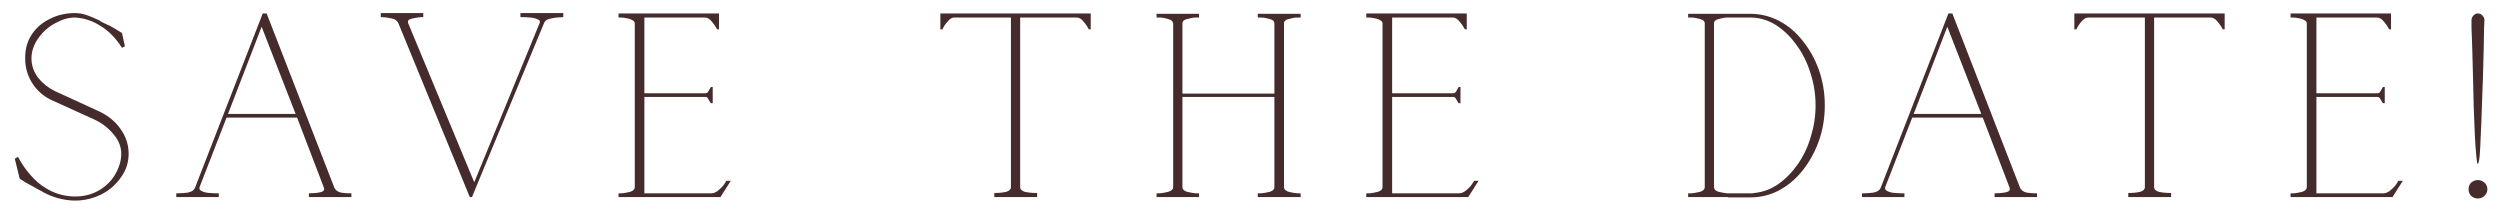
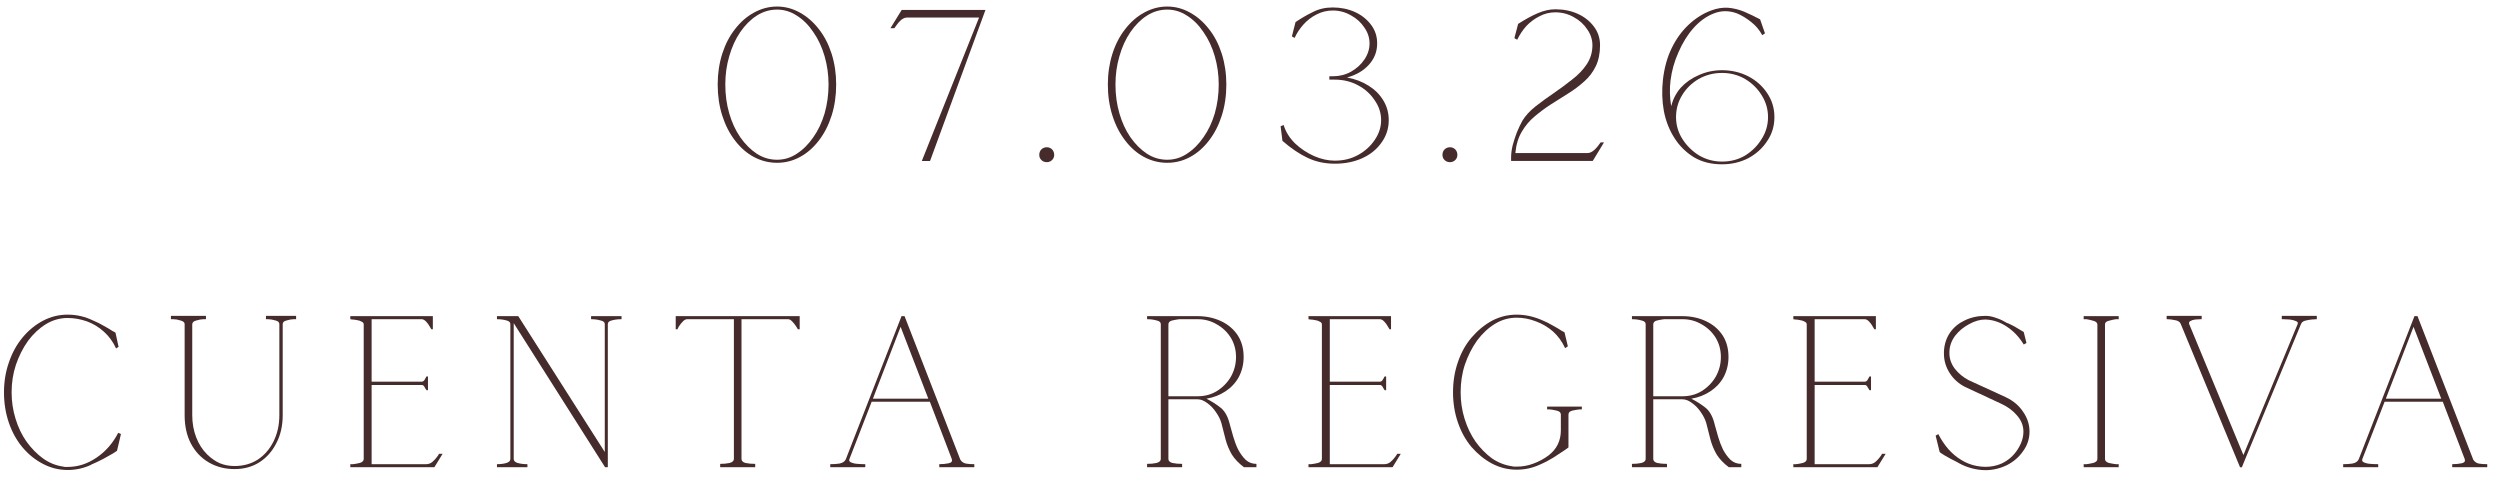
- <svg xmlns="http://www.w3.org/2000/svg" width="141" height="12" viewBox="0 0 141 12" fill="none">
-   <path d="M2.296 10.759C1.963 10.582 1.682 10.426 1.463 10.301C1.239 10.165 1.119 10.087 1.109 10.072L0.838 8.967V8.947L1.025 8.842C1.025 8.842 1.025 8.853 1.025 8.863C1.218 9.228 1.447 9.561 1.713 9.863C1.973 10.171 2.265 10.421 2.588 10.613C3.015 10.879 3.484 11.03 3.984 11.072C4.484 11.113 4.947 11.04 5.38 10.842C5.822 10.634 6.176 10.332 6.442 9.926C6.702 9.509 6.838 9.092 6.838 8.676C6.838 8.275 6.692 7.905 6.4 7.572C6.119 7.228 5.775 6.957 5.359 6.759L2.838 5.613C2.406 5.395 2.057 5.072 1.796 4.655C1.546 4.238 1.421 3.796 1.421 3.322V3.176C1.432 2.691 1.567 2.27 1.817 1.905C2.077 1.53 2.421 1.249 2.838 1.051C3.255 0.842 3.718 0.738 4.234 0.738C4.468 0.738 4.697 0.78 4.921 0.863C5.156 0.947 5.385 1.046 5.609 1.155C5.635 1.171 5.661 1.191 5.692 1.217C5.734 1.233 5.775 1.254 5.817 1.28C6.109 1.405 6.348 1.53 6.546 1.655C6.755 1.78 6.864 1.853 6.88 1.863L7.046 2.613L6.88 2.697C6.557 2.186 6.171 1.78 5.713 1.488C5.255 1.186 4.76 1.02 4.234 0.988C3.869 0.988 3.505 1.092 3.13 1.301C2.755 1.499 2.442 1.77 2.192 2.113C1.942 2.447 1.801 2.811 1.775 3.197V3.301C1.775 3.691 1.9 4.051 2.15 4.384C2.411 4.707 2.723 4.957 3.088 5.134L5.63 6.301C6.14 6.551 6.536 6.884 6.817 7.301C7.109 7.717 7.255 8.176 7.255 8.676C7.255 9.165 7.109 9.608 6.817 10.009C6.536 10.415 6.171 10.733 5.713 10.967C5.14 11.243 4.557 11.353 3.963 11.301C3.364 11.243 2.807 11.066 2.296 10.759Z" fill="#452B2B" />
-   <path d="M9.943 10.905C10.152 10.905 10.365 10.894 10.589 10.863C10.808 10.821 10.949 10.727 11.006 10.571L14.818 0.759H15.047V0.78L18.86 10.592C18.928 10.733 19.053 10.821 19.235 10.863C19.412 10.894 19.61 10.905 19.818 10.905V11.113H17.422V10.905C17.657 10.905 17.87 10.884 18.068 10.842C18.261 10.8 18.324 10.707 18.256 10.55L16.756 6.634H12.777L11.256 10.55C11.225 10.649 11.266 10.727 11.381 10.78C11.49 10.837 11.636 10.873 11.818 10.884C12.011 10.899 12.183 10.905 12.339 10.905V11.113H9.943V10.905ZM16.672 6.425L14.756 1.509L12.86 6.425H16.672Z" fill="#452B2B" />
-   <path d="M26.435 10.967L22.456 1.28C22.383 1.145 22.247 1.061 22.039 1.03C21.831 0.988 21.669 0.967 21.56 0.967H21.477V0.738H23.872V0.967H23.768C23.685 0.967 23.57 0.983 23.435 1.009C23.31 1.025 23.195 1.051 23.102 1.092C23.018 1.134 22.987 1.207 23.018 1.301L26.747 10.28L30.435 1.301C30.477 1.207 30.44 1.134 30.331 1.092C30.216 1.04 30.081 1.004 29.914 0.988C29.758 0.978 29.628 0.967 29.518 0.967H29.352V0.738H31.768V0.967H31.727C31.654 0.967 31.544 0.978 31.393 0.988C31.253 1.004 31.107 1.03 30.956 1.072C30.815 1.113 30.727 1.191 30.685 1.301L26.852 10.551L26.622 11.113H26.497L26.435 10.967Z" fill="#452B2B" />
-   <path d="M34.885 10.905H35.072C35.197 10.894 35.348 10.863 35.531 10.821C35.708 10.769 35.801 10.675 35.801 10.55V1.321C35.801 1.238 35.749 1.175 35.656 1.134C35.572 1.082 35.468 1.045 35.343 1.03C35.228 1.004 35.124 0.988 35.031 0.988C34.932 0.988 34.885 0.988 34.885 0.988V0.759H40.551V1.655H40.447C40.432 1.629 40.39 1.561 40.322 1.446C40.249 1.337 40.166 1.233 40.072 1.134C39.973 1.04 39.869 0.988 39.76 0.988H36.343V5.259H39.801C39.869 5.259 39.932 5.207 39.989 5.092C40.057 4.967 40.093 4.905 40.093 4.905H40.197V5.821H40.093C40.093 5.821 40.057 5.769 39.989 5.655C39.932 5.53 39.869 5.467 39.801 5.467H36.343V10.905H40.093C40.228 10.905 40.364 10.858 40.489 10.759C40.624 10.649 40.739 10.54 40.822 10.425C40.906 10.3 40.953 10.227 40.968 10.196H41.218L40.635 11.113H34.885V10.905Z" fill="#452B2B" />
-   <path d="M56.079 10.884C56.339 10.884 56.563 10.863 56.745 10.821C56.922 10.769 57.016 10.675 57.016 10.55V0.988H53.829C53.714 0.988 53.61 1.04 53.516 1.134C53.417 1.233 53.334 1.337 53.266 1.446C53.193 1.561 53.162 1.629 53.162 1.655H53.037V0.759H61.516V1.655H61.412C61.397 1.629 61.355 1.561 61.287 1.446C61.214 1.337 61.131 1.233 61.037 1.134C60.938 1.04 60.834 0.988 60.725 0.988H57.537V10.55C57.537 10.675 57.626 10.769 57.808 10.821C58.001 10.863 58.23 10.884 58.495 10.884V11.113H56.079V10.884Z" fill="#452B2B" />
-   <path d="M65.231 10.904H65.418C65.543 10.894 65.694 10.863 65.876 10.821C66.069 10.769 66.168 10.675 66.168 10.55V1.321C66.152 1.196 66.053 1.113 65.876 1.071C65.694 1.019 65.543 0.988 65.418 0.988H65.231V0.779H67.626V0.988H67.439C67.314 0.988 67.152 1.019 66.96 1.071C66.777 1.113 66.689 1.196 66.689 1.321V5.279H71.876V1.321C71.876 1.196 71.783 1.113 71.606 1.071C71.423 1.019 71.262 0.988 71.126 0.988H70.939V0.779H73.356V0.988H73.168C73.027 0.988 72.866 1.019 72.689 1.071C72.507 1.113 72.418 1.196 72.418 1.321V10.55C72.418 10.675 72.507 10.769 72.689 10.821C72.866 10.863 73.027 10.894 73.168 10.904H73.356V11.113H70.939V10.904H71.126C71.262 10.894 71.423 10.863 71.606 10.821C71.783 10.769 71.876 10.675 71.876 10.55V5.467H66.689V10.55C66.689 10.675 66.777 10.769 66.96 10.821C67.152 10.863 67.314 10.894 67.439 10.904H67.626V11.113H65.231V10.904Z" fill="#452B2B" />
-   <path d="M77.059 10.905H77.246C77.371 10.894 77.522 10.863 77.704 10.821C77.882 10.769 77.975 10.675 77.975 10.55V1.321C77.975 1.238 77.923 1.175 77.829 1.134C77.746 1.082 77.642 1.045 77.517 1.03C77.402 1.004 77.298 0.988 77.204 0.988C77.106 0.988 77.059 0.988 77.059 0.988V0.759H82.725V1.655H82.621C82.606 1.629 82.564 1.561 82.496 1.446C82.423 1.337 82.34 1.233 82.246 1.134C82.147 1.04 82.043 0.988 81.934 0.988H78.517V5.259H81.975C82.043 5.259 82.106 5.207 82.163 5.092C82.231 4.967 82.267 4.905 82.267 4.905H82.371V5.821H82.267C82.267 5.821 82.231 5.769 82.163 5.655C82.106 5.53 82.043 5.467 81.975 5.467H78.517V10.905H82.267C82.402 10.905 82.538 10.858 82.663 10.759C82.798 10.649 82.913 10.54 82.996 10.425C83.079 10.3 83.126 10.227 83.142 10.196H83.392L82.809 11.113H77.059V10.905Z" fill="#452B2B" />
-   <path d="M97.461 11.113H95.211V10.904H95.398C95.534 10.894 95.695 10.863 95.878 10.821C96.055 10.769 96.148 10.675 96.148 10.55V1.321C96.148 1.196 96.055 1.113 95.878 1.071C95.695 1.019 95.534 0.988 95.398 0.988H95.211V0.779H98.711C99.294 0.779 99.836 0.915 100.336 1.175C100.846 1.441 101.294 1.816 101.669 2.3C102.055 2.774 102.362 3.321 102.586 3.946C102.805 4.571 102.919 5.238 102.919 5.946C102.919 6.654 102.805 7.321 102.586 7.946C102.362 8.571 102.055 9.128 101.669 9.613C101.294 10.087 100.846 10.462 100.336 10.738C99.836 11.003 99.294 11.133 98.711 11.133H97.461V11.113ZM98.711 10.904C98.753 10.904 98.794 10.904 98.836 10.904C98.878 10.894 98.919 10.883 98.961 10.883C99.445 10.831 99.888 10.665 100.294 10.383C100.711 10.092 101.076 9.717 101.398 9.258C101.716 8.8 101.961 8.29 102.128 7.717C102.305 7.149 102.398 6.561 102.398 5.946C102.398 5.311 102.299 4.696 102.107 4.113C101.924 3.519 101.659 2.988 101.315 2.529C100.982 2.061 100.591 1.686 100.148 1.404C99.701 1.128 99.221 0.988 98.711 0.988H97.419C97.294 0.988 97.133 1.019 96.94 1.071C96.758 1.113 96.669 1.196 96.669 1.321V10.55C96.669 10.675 96.758 10.769 96.94 10.821C97.133 10.863 97.294 10.894 97.419 10.904H98.711Z" fill="#452B2B" />
-   <path d="M105.016 10.905C105.224 10.905 105.437 10.894 105.661 10.863C105.88 10.821 106.021 10.727 106.078 10.571L109.891 0.759H110.12V0.78L113.932 10.592C114 10.733 114.125 10.821 114.307 10.863C114.484 10.894 114.682 10.905 114.891 10.905V11.113H112.495V10.905C112.729 10.905 112.943 10.884 113.141 10.842C113.333 10.8 113.396 10.707 113.328 10.55L111.828 6.634H107.849L106.328 10.55C106.297 10.649 106.339 10.727 106.453 10.78C106.562 10.837 106.708 10.873 106.891 10.884C107.083 10.899 107.255 10.905 107.411 10.905V11.113H105.016V10.905ZM111.745 6.425L109.828 1.509L107.932 6.425H111.745Z" fill="#452B2B" />
-   <path d="M120.034 10.884C120.294 10.884 120.518 10.863 120.701 10.821C120.878 10.769 120.971 10.675 120.971 10.55V0.988H117.784C117.669 0.988 117.565 1.04 117.471 1.134C117.372 1.233 117.289 1.337 117.221 1.446C117.148 1.561 117.117 1.629 117.117 1.655H116.992V0.759H125.471V1.655H125.367C125.352 1.629 125.31 1.561 125.242 1.446C125.169 1.337 125.086 1.233 124.992 1.134C124.893 1.04 124.789 0.988 124.68 0.988H121.492V10.55C121.492 10.675 121.581 10.769 121.763 10.821C121.956 10.863 122.185 10.884 122.451 10.884V11.113H120.034V10.884Z" fill="#452B2B" />
-   <path d="M129.188 10.905H129.375C129.5 10.894 129.651 10.863 129.833 10.821C130.01 10.769 130.104 10.675 130.104 10.55V1.321C130.104 1.238 130.052 1.175 129.958 1.134C129.875 1.082 129.771 1.045 129.646 1.03C129.531 1.004 129.427 0.988 129.333 0.988C129.234 0.988 129.188 0.988 129.188 0.988V0.759H134.854V1.655H134.75C134.734 1.629 134.693 1.561 134.625 1.446C134.552 1.337 134.469 1.233 134.375 1.134C134.276 1.04 134.172 0.988 134.063 0.988H130.646V5.259H134.104C134.172 5.259 134.234 5.207 134.292 5.092C134.359 4.967 134.396 4.905 134.396 4.905H134.5V5.821H134.396C134.396 5.821 134.359 5.769 134.292 5.655C134.234 5.53 134.172 5.467 134.104 5.467H130.646V10.905H134.396C134.531 10.905 134.667 10.858 134.792 10.759C134.927 10.649 135.042 10.54 135.125 10.425C135.208 10.3 135.255 10.227 135.271 10.196H135.521L134.938 11.113H129.188V10.905Z" fill="#452B2B" />
-   <path d="M139.747 9.238C139.716 9.238 139.69 9.092 139.664 8.8C139.633 8.509 139.607 8.123 139.581 7.634C139.565 7.149 139.544 6.623 139.518 6.05C139.503 5.467 139.487 4.894 139.477 4.321C139.461 3.754 139.445 3.228 139.435 2.738C139.419 2.254 139.404 1.863 139.393 1.571C139.393 1.28 139.393 1.134 139.393 1.134C139.393 1.04 139.424 0.957 139.497 0.884C139.565 0.8 139.648 0.759 139.747 0.759C139.857 0.759 139.945 0.8 140.018 0.884C140.086 0.957 140.122 1.04 140.122 1.134C140.122 1.134 140.112 1.28 140.102 1.571C140.102 1.863 140.091 2.254 140.081 2.738C140.065 3.228 140.049 3.759 140.039 4.342C140.023 4.915 140.003 5.483 139.977 6.05C139.961 6.623 139.94 7.149 139.914 7.634C139.898 8.123 139.878 8.509 139.852 8.8C139.82 9.092 139.789 9.238 139.747 9.238ZM139.747 11.196C139.607 11.196 139.482 11.144 139.372 11.05C139.273 10.941 139.227 10.816 139.227 10.675C139.227 10.524 139.273 10.399 139.372 10.3C139.482 10.207 139.607 10.155 139.747 10.155C139.898 10.155 140.023 10.207 140.122 10.3C140.232 10.399 140.289 10.524 140.289 10.675C140.289 10.816 140.232 10.941 140.122 11.05C140.023 11.144 139.898 11.196 139.747 11.196Z" fill="#452B2B" />
+ <svg xmlns="http://www.w3.org/2000/svg" width="171" height="33" viewBox="0 0 171 33" fill="none">
+   <path d="M53.152 11.135C52.595 11.135 52.069 11.005 51.569 10.739C51.079 10.479 50.652 10.104 50.277 9.614C49.902 9.13 49.611 8.562 49.402 7.906C49.194 7.255 49.09 6.546 49.09 5.781C49.09 5.031 49.194 4.333 49.402 3.676C49.611 3.025 49.902 2.463 50.277 1.989C50.652 1.505 51.079 1.13 51.569 0.864C52.069 0.588 52.595 0.447 53.152 0.447C53.704 0.447 54.225 0.588 54.715 0.864C55.199 1.13 55.632 1.505 56.007 1.989C56.382 2.463 56.673 3.025 56.882 3.676C57.09 4.333 57.194 5.031 57.194 5.781C57.194 6.546 57.09 7.255 56.882 7.906C56.673 8.562 56.382 9.13 56.007 9.614C55.632 10.104 55.199 10.479 54.715 10.739C54.225 11.005 53.704 11.135 53.152 11.135ZM53.152 10.926C53.637 10.926 54.09 10.791 54.507 10.51C54.934 10.234 55.309 9.859 55.632 9.385C55.965 8.916 56.22 8.374 56.402 7.76C56.579 7.135 56.673 6.479 56.673 5.781C56.673 5.104 56.579 4.458 56.402 3.843C56.22 3.218 55.965 2.671 55.632 2.197C55.309 1.713 54.934 1.338 54.507 1.072C54.09 0.796 53.637 0.656 53.152 0.656C52.652 0.656 52.184 0.796 51.757 1.072C51.34 1.338 50.965 1.713 50.632 2.197C50.309 2.671 50.059 3.218 49.882 3.843C49.699 4.458 49.611 5.104 49.611 5.781C49.611 6.479 49.699 7.135 49.882 7.76C50.059 8.374 50.309 8.916 50.632 9.385C50.965 9.859 51.34 10.234 51.757 10.51C52.184 10.791 52.652 10.926 53.152 10.926Z" fill="#452B2B" />
+   <path d="M66.969 1.199H62.052C61.911 1.199 61.771 1.256 61.635 1.365C61.51 1.48 61.406 1.594 61.323 1.719C61.24 1.834 61.188 1.902 61.177 1.928H60.906L61.677 0.678H67.406L63.615 11.011H63.052L66.969 1.199Z" fill="#452B2B" />
+   <path d="M71.607 11.093C71.451 11.093 71.326 11.041 71.232 10.947C71.133 10.854 71.086 10.734 71.086 10.593C71.086 10.442 71.133 10.317 71.232 10.218C71.326 10.124 71.451 10.072 71.607 10.072C71.742 10.072 71.862 10.124 71.961 10.218C72.055 10.317 72.107 10.442 72.107 10.593C72.107 10.734 72.055 10.854 71.961 10.947C71.862 11.041 71.742 11.093 71.607 11.093Z" fill="#452B2B" />
+   <path d="M79.84 11.135C79.283 11.135 78.757 11.005 78.257 10.739C77.767 10.479 77.34 10.104 76.965 9.614C76.59 9.13 76.298 8.562 76.09 7.906C75.882 7.255 75.777 6.546 75.777 5.781C75.777 5.031 75.882 4.333 76.09 3.676C76.298 3.025 76.59 2.463 76.965 1.989C77.34 1.505 77.767 1.13 78.257 0.864C78.757 0.588 79.283 0.447 79.84 0.447C80.392 0.447 80.913 0.588 81.402 0.864C81.887 1.13 82.319 1.505 82.694 1.989C83.069 2.463 83.361 3.025 83.569 3.676C83.777 4.333 83.882 5.031 83.882 5.781C83.882 6.546 83.777 7.255 83.569 7.906C83.361 8.562 83.069 9.13 82.694 9.614C82.319 10.104 81.887 10.479 81.402 10.739C80.913 11.005 80.392 11.135 79.84 11.135ZM79.84 10.926C80.324 10.926 80.777 10.791 81.194 10.51C81.621 10.234 81.996 9.859 82.319 9.385C82.652 8.916 82.908 8.374 83.09 7.76C83.267 7.135 83.361 6.479 83.361 5.781C83.361 5.104 83.267 4.458 83.09 3.843C82.908 3.218 82.652 2.671 82.319 2.197C81.996 1.713 81.621 1.338 81.194 1.072C80.777 0.796 80.324 0.656 79.84 0.656C79.34 0.656 78.871 0.796 78.444 1.072C78.027 1.338 77.652 1.713 77.319 2.197C76.996 2.671 76.746 3.218 76.569 3.843C76.387 4.458 76.298 5.104 76.298 5.781C76.298 6.479 76.387 7.135 76.569 7.76C76.746 8.374 76.996 8.916 77.319 9.385C77.652 9.859 78.027 10.234 78.444 10.51C78.871 10.791 79.34 10.926 79.84 10.926Z" fill="#452B2B" />
+   <path d="M91.302 11.197C90.62 11.197 90 11.062 89.448 10.801C88.891 10.541 88.312 10.15 87.719 9.635L87.594 8.635L87.802 8.551C87.938 9.01 88.198 9.426 88.573 9.801C88.958 10.166 89.396 10.458 89.885 10.676C90.37 10.885 90.844 10.989 91.302 10.989C91.896 10.989 92.432 10.859 92.906 10.593C93.375 10.333 93.75 9.989 94.031 9.572C94.323 9.145 94.469 8.692 94.469 8.218C94.469 7.734 94.323 7.281 94.031 6.864C93.75 6.437 93.375 6.093 92.906 5.843C92.432 5.583 91.896 5.447 91.302 5.447H90.927V5.218H91.156C91.615 5.218 92.031 5.114 92.406 4.906C92.792 4.687 93.099 4.406 93.323 4.072C93.557 3.729 93.677 3.359 93.677 2.968C93.677 2.583 93.557 2.218 93.323 1.885C93.099 1.541 92.792 1.26 92.406 1.051C92.031 0.833 91.615 0.718 91.156 0.718C90.766 0.718 90.396 0.812 90.052 0.989C89.719 1.156 89.417 1.385 89.156 1.676C88.906 1.958 88.703 2.26 88.552 2.593L88.365 2.489L88.615 1.51C89 1.249 89.396 1.02 89.802 0.822C90.203 0.614 90.656 0.51 91.156 0.51C91.708 0.51 92.219 0.614 92.677 0.822C93.135 1.031 93.5 1.322 93.781 1.697C94.057 2.062 94.198 2.484 94.198 2.968C94.198 3.541 94 4.031 93.615 4.447C93.24 4.854 92.745 5.135 92.135 5.301C92.688 5.4 93.182 5.588 93.615 5.864C94.042 6.13 94.375 6.463 94.615 6.864C94.865 7.27 94.99 7.718 94.99 8.218C94.99 8.791 94.823 9.301 94.49 9.76C94.167 10.218 93.729 10.572 93.177 10.822C92.62 11.072 91.995 11.197 91.302 11.197Z" fill="#452B2B" />
+   <path d="M99.185 11.093C99.029 11.093 98.904 11.041 98.81 10.947C98.711 10.854 98.664 10.734 98.664 10.593C98.664 10.442 98.711 10.317 98.81 10.218C98.904 10.124 99.029 10.072 99.185 10.072C99.32 10.072 99.44 10.124 99.539 10.218C99.633 10.317 99.685 10.442 99.685 10.593C99.685 10.734 99.633 10.854 99.539 10.947C99.44 11.041 99.32 11.093 99.185 11.093Z" fill="#452B2B" />
+   <path d="M103.359 10.781C103.359 10.531 103.391 10.255 103.464 9.947C103.547 9.645 103.641 9.343 103.755 9.051C103.88 8.749 104.005 8.484 104.13 8.26C104.339 7.916 104.635 7.588 105.026 7.281C105.411 6.979 105.823 6.676 106.255 6.385C106.698 6.083 107.12 5.77 107.526 5.447C107.943 5.13 108.276 4.781 108.526 4.406C108.786 4.02 108.922 3.583 108.922 3.093C108.922 2.708 108.802 2.343 108.568 2.01C108.344 1.666 108.036 1.385 107.651 1.176C107.276 0.958 106.849 0.843 106.38 0.843C105.99 0.843 105.63 0.937 105.297 1.114C104.964 1.281 104.661 1.505 104.401 1.781C104.151 2.062 103.943 2.374 103.776 2.718L103.589 2.614C103.589 2.604 103.594 2.593 103.609 2.593H103.589L103.839 1.635C104.307 1.333 104.755 1.088 105.172 0.906C105.589 0.729 105.99 0.635 106.38 0.635C106.948 0.635 107.464 0.739 107.922 0.947C108.38 1.156 108.745 1.447 109.026 1.822C109.302 2.187 109.443 2.609 109.443 3.093C109.443 3.65 109.344 4.13 109.151 4.531C108.953 4.937 108.693 5.281 108.359 5.572C108.036 5.864 107.677 6.135 107.276 6.385C106.885 6.635 106.49 6.885 106.089 7.135C105.698 7.385 105.323 7.666 104.964 7.968C104.615 8.26 104.323 8.609 104.089 9.01C103.849 9.416 103.703 9.9 103.651 10.468H108.589C108.74 10.468 108.891 10.4 109.047 10.26C109.198 10.124 109.344 9.947 109.484 9.739H109.714L108.943 11.01H103.359V10.781Z" fill="#452B2B" />
+   <path d="M117.787 11.239C117.047 11.239 116.412 11.078 115.87 10.76C115.329 10.427 114.881 9.989 114.537 9.448C114.188 8.906 113.943 8.292 113.808 7.594C113.683 6.901 113.662 6.187 113.745 5.448C113.839 4.63 114.042 3.906 114.349 3.281C114.652 2.656 115.037 2.13 115.495 1.698C115.964 1.255 116.48 0.927 117.037 0.719C117.438 0.568 117.829 0.505 118.204 0.531C118.579 0.562 118.943 0.651 119.308 0.802C119.667 0.958 120.027 1.13 120.391 1.323L120.724 2.281L120.537 2.406C120.355 2.062 120.105 1.76 119.787 1.51C119.464 1.25 119.131 1.047 118.787 0.906C118.245 0.713 117.714 0.719 117.204 0.927C116.704 1.125 116.245 1.458 115.829 1.927C115.422 2.385 115.084 2.937 114.808 3.573C114.527 4.198 114.349 4.838 114.266 5.489C114.193 6.073 114.209 6.667 114.308 7.26C114.433 6.776 114.652 6.354 114.974 5.989C115.308 5.63 115.714 5.344 116.204 5.135C116.688 4.917 117.214 4.802 117.787 4.802C118.438 4.802 119.037 4.943 119.579 5.219C120.12 5.5 120.547 5.88 120.87 6.364C121.204 6.854 121.37 7.401 121.37 8.01C121.37 8.625 121.204 9.172 120.87 9.656C120.547 10.146 120.12 10.531 119.579 10.823C119.037 11.099 118.438 11.239 117.787 11.239ZM117.787 11.052C118.37 11.052 118.896 10.917 119.37 10.635C119.839 10.344 120.214 9.969 120.495 9.51C120.787 9.052 120.933 8.552 120.933 8.01C120.933 7.469 120.787 6.969 120.495 6.51C120.214 6.052 119.839 5.687 119.37 5.406C118.896 5.13 118.37 4.989 117.787 4.989C117.204 4.989 116.667 5.13 116.183 5.406C115.709 5.687 115.334 6.052 115.058 6.51C114.777 6.969 114.641 7.469 114.641 8.01C114.641 8.552 114.787 9.052 115.079 9.51C115.37 9.969 115.751 10.344 116.224 10.635C116.709 10.917 117.23 11.052 117.787 11.052Z" fill="#452B2B" />
+   <path d="M4.628 32.147C4.029 32.147 3.466 32.006 2.94 31.73C2.409 31.454 1.945 31.079 1.544 30.605C1.138 30.12 0.826 29.558 0.607 28.917C0.383 28.266 0.273 27.574 0.273 26.834C0.273 26.115 0.383 25.433 0.607 24.792C0.826 24.141 1.138 23.574 1.544 23.084C1.945 22.6 2.409 22.219 2.94 21.938C3.466 21.662 4.029 21.521 4.628 21.521C5.253 21.521 5.841 21.662 6.398 21.938L6.357 21.917C6.633 22.032 6.883 22.157 7.107 22.292C7.341 22.417 7.529 22.532 7.669 22.626C7.82 22.709 7.898 22.751 7.898 22.751L8.107 23.709H8.128L7.94 23.834C7.732 23.376 7.451 22.995 7.107 22.688C6.758 22.37 6.367 22.136 5.94 21.98C5.508 21.829 5.07 21.751 4.628 21.751C4.096 21.751 3.607 21.891 3.148 22.167C2.69 22.449 2.279 22.829 1.919 23.313C1.57 23.803 1.294 24.35 1.086 24.959C0.888 25.558 0.794 26.183 0.794 26.834C0.794 27.459 0.883 28.063 1.065 28.646C1.242 29.23 1.492 29.751 1.815 30.209C2.148 30.667 2.523 31.053 2.94 31.355C3.367 31.662 3.836 31.85 4.336 31.917C4.378 31.933 4.424 31.938 4.482 31.938C4.534 31.938 4.586 31.938 4.628 31.938C5.32 31.938 5.971 31.73 6.586 31.313C7.211 30.896 7.711 30.329 8.086 29.605L8.273 29.688L8.003 30.834C8.003 30.834 7.919 30.891 7.753 31.001C7.586 31.1 7.362 31.225 7.086 31.376C6.82 31.516 6.529 31.657 6.211 31.792H6.232C5.732 32.027 5.195 32.147 4.628 32.147Z" fill="#452B2B" />
+   <path d="M16.046 32.085C15.389 32.085 14.801 31.934 14.275 31.626C13.759 31.324 13.358 30.897 13.066 30.355C12.775 29.803 12.629 29.147 12.629 28.397V22.147C12.613 22.038 12.514 21.96 12.337 21.918C12.171 21.866 12.014 21.835 11.879 21.835H11.691V21.605H14.087V21.835H13.9C13.775 21.835 13.618 21.866 13.441 21.918C13.259 21.96 13.16 22.043 13.15 22.168V28.397C13.15 28.939 13.238 29.449 13.421 29.918C13.598 30.376 13.848 30.767 14.171 31.085C14.462 31.366 14.754 31.564 15.046 31.689C15.348 31.814 15.681 31.876 16.046 31.876C16.639 31.876 17.171 31.73 17.629 31.439C18.087 31.137 18.447 30.72 18.712 30.189C18.973 29.663 19.108 29.064 19.108 28.397V22.168C19.108 22.043 19.014 21.96 18.837 21.918C18.655 21.866 18.494 21.835 18.358 21.835H18.191V21.605H20.254V21.835H20.066C19.941 21.835 19.785 21.866 19.608 21.918C19.426 21.96 19.337 22.043 19.337 22.168V28.397C19.337 29.121 19.191 29.762 18.9 30.314C18.619 30.871 18.233 31.309 17.733 31.626C17.244 31.934 16.681 32.085 16.046 32.085Z" fill="#452B2B" />
+   <path d="M30.023 31.042H30.273L29.711 31.958H23.961V31.75H24.148C24.273 31.74 24.424 31.708 24.607 31.667C24.784 31.615 24.878 31.521 24.878 31.396V22.188C24.878 22.104 24.826 22.042 24.732 22C24.648 21.948 24.544 21.912 24.419 21.896C24.294 21.87 24.18 21.854 24.086 21.854C24.003 21.844 23.961 21.833 23.961 21.833V21.625H29.607V22.521H29.503C29.487 22.495 29.445 22.427 29.378 22.312C29.32 22.203 29.242 22.099 29.148 22C29.049 21.891 28.945 21.833 28.836 21.833H25.419V26.104H28.857C28.94 26.104 29.008 26.052 29.065 25.938C29.133 25.812 29.169 25.75 29.169 25.75H29.273V26.688H29.169C29.169 26.688 29.133 26.635 29.065 26.521C29.008 26.396 28.94 26.333 28.857 26.333H25.419V31.75H29.148C29.299 31.75 29.44 31.703 29.565 31.604C29.69 31.495 29.794 31.385 29.878 31.271C29.971 31.146 30.023 31.073 30.023 31.042Z" fill="#452B2B" />
+   <path d="M33.992 31.75C34.242 31.75 34.456 31.724 34.638 31.667C34.815 31.615 34.909 31.521 34.909 31.396V22.167C34.909 22.042 34.815 21.958 34.638 21.917C34.456 21.865 34.242 21.833 33.992 21.833V21.625H35.45L41.367 30.917V22.167C41.367 22.042 41.268 21.958 41.075 21.917C40.893 21.865 40.68 21.833 40.43 21.833V21.625H42.513V21.833C42.247 21.833 42.023 21.865 41.846 21.917C41.664 21.958 41.575 22.042 41.575 22.167V31.958H41.388L35.138 22.104V31.396C35.138 31.521 35.227 31.615 35.409 31.667C35.602 31.724 35.825 31.75 36.075 31.75V31.958H33.992V31.75Z" fill="#452B2B" />
+   <path d="M49.26 31.729C49.51 31.729 49.724 31.708 49.906 31.667C50.099 31.615 50.198 31.521 50.198 31.396V21.833H47.01C46.896 21.833 46.792 21.891 46.698 22C46.599 22.099 46.516 22.203 46.448 22.312C46.375 22.427 46.344 22.495 46.344 22.521H46.219V21.625H54.698V22.521H54.573C54.557 22.495 54.516 22.427 54.448 22.312C54.375 22.203 54.292 22.099 54.198 22C54.099 21.891 54 21.833 53.906 21.833H50.719V31.396C50.719 31.521 50.807 31.615 50.99 31.667C51.182 31.708 51.406 31.729 51.656 31.729V31.958H49.26V31.729Z" fill="#452B2B" />
+   <path d="M56.789 31.75C56.997 31.75 57.206 31.74 57.414 31.708C57.633 31.667 57.779 31.573 57.852 31.417L61.664 21.625H61.872L65.685 31.438C65.768 31.578 65.893 31.667 66.06 31.708C66.237 31.74 66.435 31.75 66.643 31.75V31.958H64.247V31.75C64.482 31.75 64.695 31.729 64.893 31.688C65.086 31.646 65.154 31.552 65.102 31.396L63.602 27.479H59.622L58.102 31.396C58.06 31.495 58.091 31.573 58.206 31.625C58.331 31.682 58.482 31.719 58.664 31.729C58.857 31.745 59.029 31.75 59.185 31.75V31.958H56.789V31.75ZM63.497 27.271L61.602 22.354L59.706 27.271H63.497Z" fill="#452B2B" />
+   <path d="M78.461 31.729C78.711 31.729 78.924 31.708 79.107 31.667C79.299 31.615 79.398 31.521 79.398 31.396V22.167C79.398 22.042 79.299 21.958 79.107 21.917C78.924 21.865 78.711 21.833 78.461 21.833V21.625H81.919C82.503 21.625 83.029 21.74 83.503 21.958C83.987 22.182 84.367 22.5 84.648 22.917C84.924 23.333 85.065 23.833 85.065 24.417C85.065 24.917 84.951 25.375 84.732 25.792C84.508 26.198 84.201 26.521 83.815 26.771C83.44 27.021 83.008 27.188 82.523 27.271C82.883 27.453 83.211 27.662 83.503 27.896C83.794 28.135 84.003 28.521 84.128 29.062C84.195 29.302 84.273 29.573 84.357 29.875C84.44 30.167 84.549 30.458 84.69 30.75C84.841 31.031 85.013 31.266 85.211 31.458C85.419 31.641 85.659 31.729 85.94 31.729V31.958H85.086C84.721 31.682 84.445 31.391 84.253 31.083C84.07 30.766 83.93 30.432 83.836 30.083C83.753 29.74 83.654 29.354 83.544 28.938C83.471 28.688 83.346 28.438 83.169 28.188C83.003 27.938 82.799 27.729 82.565 27.562C82.341 27.396 82.128 27.312 81.919 27.312H79.919V31.396C79.919 31.521 80.008 31.615 80.19 31.667C80.383 31.708 80.607 31.729 80.857 31.729V31.958H78.461V31.729ZM81.919 27.104C82.404 27.104 82.841 26.99 83.232 26.75C83.633 26.5 83.951 26.177 84.19 25.771C84.424 25.354 84.544 24.906 84.544 24.417C84.544 23.932 84.424 23.495 84.19 23.104C83.951 22.719 83.633 22.412 83.232 22.188C82.841 21.953 82.404 21.833 81.919 21.833H80.669C80.544 21.849 80.383 21.875 80.19 21.917C80.008 21.958 79.919 22.052 79.919 22.188V27.104H81.919Z" fill="#452B2B" />
+   <path d="M95.562 31.042H95.812L95.25 31.958H89.5V31.75H89.688C89.812 31.74 89.963 31.708 90.146 31.667C90.323 31.615 90.417 31.521 90.417 31.396V22.188C90.417 22.104 90.365 22.042 90.271 22C90.188 21.948 90.083 21.912 89.958 21.896C89.833 21.87 89.719 21.854 89.625 21.854C89.542 21.844 89.5 21.833 89.5 21.833V21.625H95.146V22.521H95.042C95.026 22.495 94.984 22.427 94.917 22.312C94.859 22.203 94.781 22.099 94.688 22C94.588 21.891 94.484 21.833 94.375 21.833H90.958V26.104H94.396C94.479 26.104 94.547 26.052 94.604 25.938C94.672 25.812 94.708 25.75 94.708 25.75H94.812V26.688H94.708C94.708 26.688 94.672 26.635 94.604 26.521C94.547 26.396 94.479 26.333 94.396 26.333H90.958V31.75H94.688C94.838 31.75 94.979 31.703 95.104 31.604C95.229 31.495 95.333 31.385 95.417 31.271C95.51 31.146 95.562 31.073 95.562 31.042Z" fill="#452B2B" />
+   <path d="M103.741 32.126C103.142 32.126 102.579 31.985 102.053 31.709C101.538 31.433 101.074 31.058 100.658 30.584C100.251 30.1 99.939 29.537 99.72 28.896C99.496 28.245 99.387 27.558 99.387 26.834C99.387 26.1 99.496 25.412 99.72 24.771C99.939 24.12 100.251 23.558 100.658 23.084C101.074 22.6 101.538 22.219 102.053 21.938C102.579 21.662 103.142 21.521 103.741 21.521C104.043 21.521 104.35 21.558 104.658 21.626C104.96 21.699 105.246 21.792 105.512 21.917L105.47 21.896C105.746 22.011 105.996 22.136 106.22 22.271C106.454 22.396 106.642 22.511 106.783 22.605C106.934 22.688 107.012 22.73 107.012 22.73L107.241 23.688L107.053 23.813C106.845 23.355 106.564 22.975 106.22 22.667C105.871 22.365 105.48 22.136 105.053 21.98C104.621 21.813 104.184 21.73 103.741 21.73C103.21 21.73 102.72 21.87 102.262 22.146C101.803 22.428 101.392 22.808 101.033 23.292C100.684 23.782 100.408 24.329 100.199 24.938C100.001 25.537 99.908 26.167 99.908 26.834C99.908 27.459 99.996 28.063 100.178 28.646C100.355 29.219 100.605 29.74 100.928 30.209C101.262 30.667 101.637 31.053 102.053 31.355C102.48 31.646 102.949 31.829 103.449 31.896C103.491 31.912 103.538 31.917 103.595 31.917C103.647 31.917 103.699 31.917 103.741 31.917C104.142 31.917 104.522 31.85 104.887 31.709C105.262 31.574 105.605 31.386 105.928 31.146C106.48 30.719 106.762 30.146 106.762 29.438V28.355C106.762 28.219 106.663 28.126 106.47 28.084C106.288 28.042 106.126 28.016 105.991 28.001H105.824V27.813H108.199V28.001H108.033C107.908 28.016 107.746 28.042 107.553 28.084C107.371 28.126 107.283 28.219 107.283 28.355V30.605C107.283 30.605 107.184 30.678 106.991 30.813C106.809 30.938 106.564 31.1 106.262 31.292C105.97 31.475 105.663 31.636 105.345 31.771C104.845 32.006 104.309 32.126 103.741 32.126Z" fill="#452B2B" />
+   <path d="M111.625 31.729C111.875 31.729 112.089 31.708 112.271 31.667C112.464 31.615 112.563 31.521 112.563 31.396V22.167C112.563 22.042 112.464 21.958 112.271 21.917C112.089 21.865 111.875 21.833 111.625 21.833V21.625H115.083C115.667 21.625 116.193 21.74 116.667 21.958C117.151 22.182 117.531 22.5 117.813 22.917C118.089 23.333 118.229 23.833 118.229 24.417C118.229 24.917 118.115 25.375 117.896 25.792C117.672 26.198 117.365 26.521 116.979 26.771C116.604 27.021 116.172 27.188 115.688 27.271C116.047 27.453 116.375 27.662 116.667 27.896C116.958 28.135 117.167 28.521 117.292 29.062C117.359 29.302 117.438 29.573 117.521 29.875C117.604 30.167 117.714 30.458 117.854 30.75C118.005 31.031 118.177 31.266 118.375 31.458C118.583 31.641 118.823 31.729 119.104 31.729V31.958H118.25C117.885 31.682 117.609 31.391 117.417 31.083C117.234 30.766 117.094 30.432 117 30.083C116.917 29.74 116.818 29.354 116.708 28.938C116.635 28.688 116.51 28.438 116.333 28.188C116.167 27.938 115.964 27.729 115.729 27.562C115.505 27.396 115.292 27.312 115.083 27.312H113.083V31.396C113.083 31.521 113.172 31.615 113.354 31.667C113.547 31.708 113.771 31.729 114.021 31.729V31.958H111.625V31.729ZM115.083 27.104C115.568 27.104 116.005 26.99 116.396 26.75C116.797 26.5 117.115 26.177 117.354 25.771C117.589 25.354 117.708 24.906 117.708 24.417C117.708 23.932 117.589 23.495 117.354 23.104C117.115 22.719 116.797 22.412 116.396 22.188C116.005 21.953 115.568 21.833 115.083 21.833H113.833C113.708 21.849 113.547 21.875 113.354 21.917C113.172 21.958 113.083 22.052 113.083 22.188V27.104H115.083Z" fill="#452B2B" />
+   <path d="M128.727 31.042H128.977L128.414 31.958H122.664V31.75H122.852C122.977 31.74 123.128 31.708 123.31 31.667C123.487 31.615 123.581 31.521 123.581 31.396V22.188C123.581 22.104 123.529 22.042 123.435 22C123.352 21.948 123.247 21.912 123.122 21.896C122.997 21.87 122.883 21.854 122.789 21.854C122.706 21.844 122.664 21.833 122.664 21.833V21.625H128.31V22.521H128.206C128.19 22.495 128.148 22.427 128.081 22.312C128.023 22.203 127.945 22.099 127.852 22C127.753 21.891 127.648 21.833 127.539 21.833H124.122V26.104H127.56C127.643 26.104 127.711 26.052 127.768 25.938C127.836 25.812 127.872 25.75 127.872 25.75H127.977V26.688H127.872C127.872 26.688 127.836 26.635 127.768 26.521C127.711 26.396 127.643 26.333 127.56 26.333H124.122V31.75H127.852C128.003 31.75 128.143 31.703 128.268 31.604C128.393 31.495 128.497 31.385 128.581 31.271C128.674 31.146 128.727 31.073 128.727 31.042Z" fill="#452B2B" />
+   <path d="M133.861 31.605C133.527 31.439 133.241 31.288 133.007 31.147C132.783 31.012 132.673 30.934 132.673 30.918L132.402 29.814V29.793L132.59 29.689C132.59 29.689 132.59 29.699 132.59 29.71C132.783 30.085 133.012 30.428 133.277 30.73C133.538 31.022 133.829 31.267 134.152 31.46C134.579 31.725 135.048 31.876 135.548 31.918C136.048 31.96 136.512 31.887 136.944 31.689C137.371 31.48 137.72 31.178 137.986 30.772C138.262 30.355 138.402 29.939 138.402 29.522C138.402 29.121 138.257 28.751 137.965 28.418C137.684 28.085 137.329 27.824 136.902 27.626L134.402 26.46C133.97 26.241 133.621 25.928 133.361 25.522C133.095 25.105 132.965 24.663 132.965 24.189V24.043C132.991 23.543 133.132 23.116 133.382 22.751C133.632 22.392 133.965 22.116 134.382 21.918C134.809 21.71 135.283 21.605 135.798 21.605C136.033 21.605 136.262 21.647 136.486 21.73C136.72 21.803 136.944 21.897 137.152 22.022C137.194 22.038 137.225 22.059 137.257 22.085C137.298 22.1 137.34 22.116 137.382 22.126C137.658 22.251 137.902 22.387 138.111 22.522C138.319 22.647 138.423 22.71 138.423 22.71L138.611 23.46L138.423 23.564C138.116 23.053 137.725 22.642 137.257 22.335C136.798 22.033 136.309 21.871 135.798 21.855C135.434 21.855 135.069 21.96 134.694 22.168C134.319 22.366 133.996 22.626 133.736 22.96C133.486 23.293 133.35 23.663 133.34 24.064V24.168C133.34 24.543 133.465 24.897 133.715 25.23C133.975 25.553 134.288 25.809 134.652 26.001L137.194 27.168C137.704 27.408 138.1 27.741 138.382 28.168C138.673 28.585 138.819 29.038 138.819 29.522C138.819 30.012 138.673 30.454 138.382 30.855C138.1 31.262 137.736 31.579 137.277 31.814C136.704 32.09 136.121 32.199 135.527 32.147C134.928 32.09 134.371 31.913 133.861 31.605Z" fill="#452B2B" />
+   <path d="M142.523 31.75H142.711C142.836 31.74 142.987 31.708 143.169 31.667C143.362 31.615 143.461 31.521 143.461 31.396V22.188C143.445 22.062 143.346 21.979 143.169 21.938C142.987 21.885 142.836 21.849 142.711 21.833H142.523V21.625H144.919V21.833H144.732C144.607 21.849 144.445 21.885 144.253 21.938C144.07 21.979 143.982 22.062 143.982 22.188V31.396C143.982 31.521 144.07 31.615 144.253 31.667C144.445 31.708 144.607 31.74 144.732 31.75H144.919V31.958H142.523V31.75Z" fill="#452B2B" />
+   <path d="M153.158 31.814L149.158 22.147C149.1 22.012 148.97 21.928 148.762 21.897C148.553 21.855 148.392 21.835 148.283 21.835H148.199V21.605H150.595V21.835H150.491C150.408 21.835 150.293 21.845 150.158 21.855C150.017 21.871 149.908 21.908 149.824 21.96C149.741 22.001 149.71 22.074 149.741 22.168L153.449 31.126L157.158 22.168C157.199 22.074 157.158 22.001 157.033 21.96C156.918 21.908 156.783 21.871 156.616 21.855C156.46 21.845 156.329 21.835 156.22 21.835H156.074V21.605H158.47V21.835H158.428C158.371 21.835 158.267 21.845 158.116 21.855C157.96 21.871 157.809 21.897 157.658 21.939C157.517 21.98 157.428 22.059 157.387 22.168L153.574 31.397L153.345 31.96H153.22L153.158 31.814Z" fill="#452B2B" />
+   <path d="M160.273 31.75C160.482 31.75 160.69 31.74 160.898 31.708C161.117 31.667 161.263 31.573 161.336 31.417L165.148 21.625H165.357L169.169 31.438C169.253 31.578 169.378 31.667 169.544 31.708C169.721 31.74 169.919 31.75 170.128 31.75V31.958H167.732V31.75C167.966 31.75 168.18 31.729 168.378 31.688C168.57 31.646 168.638 31.552 168.586 31.396L167.086 27.479H163.107L161.586 31.396C161.544 31.495 161.576 31.573 161.69 31.625C161.815 31.682 161.966 31.719 162.148 31.729C162.341 31.745 162.513 31.75 162.669 31.75V31.958H160.273V31.75ZM166.982 27.271L165.086 22.354L163.19 27.271H166.982Z" fill="#452B2B" />
</svg>
